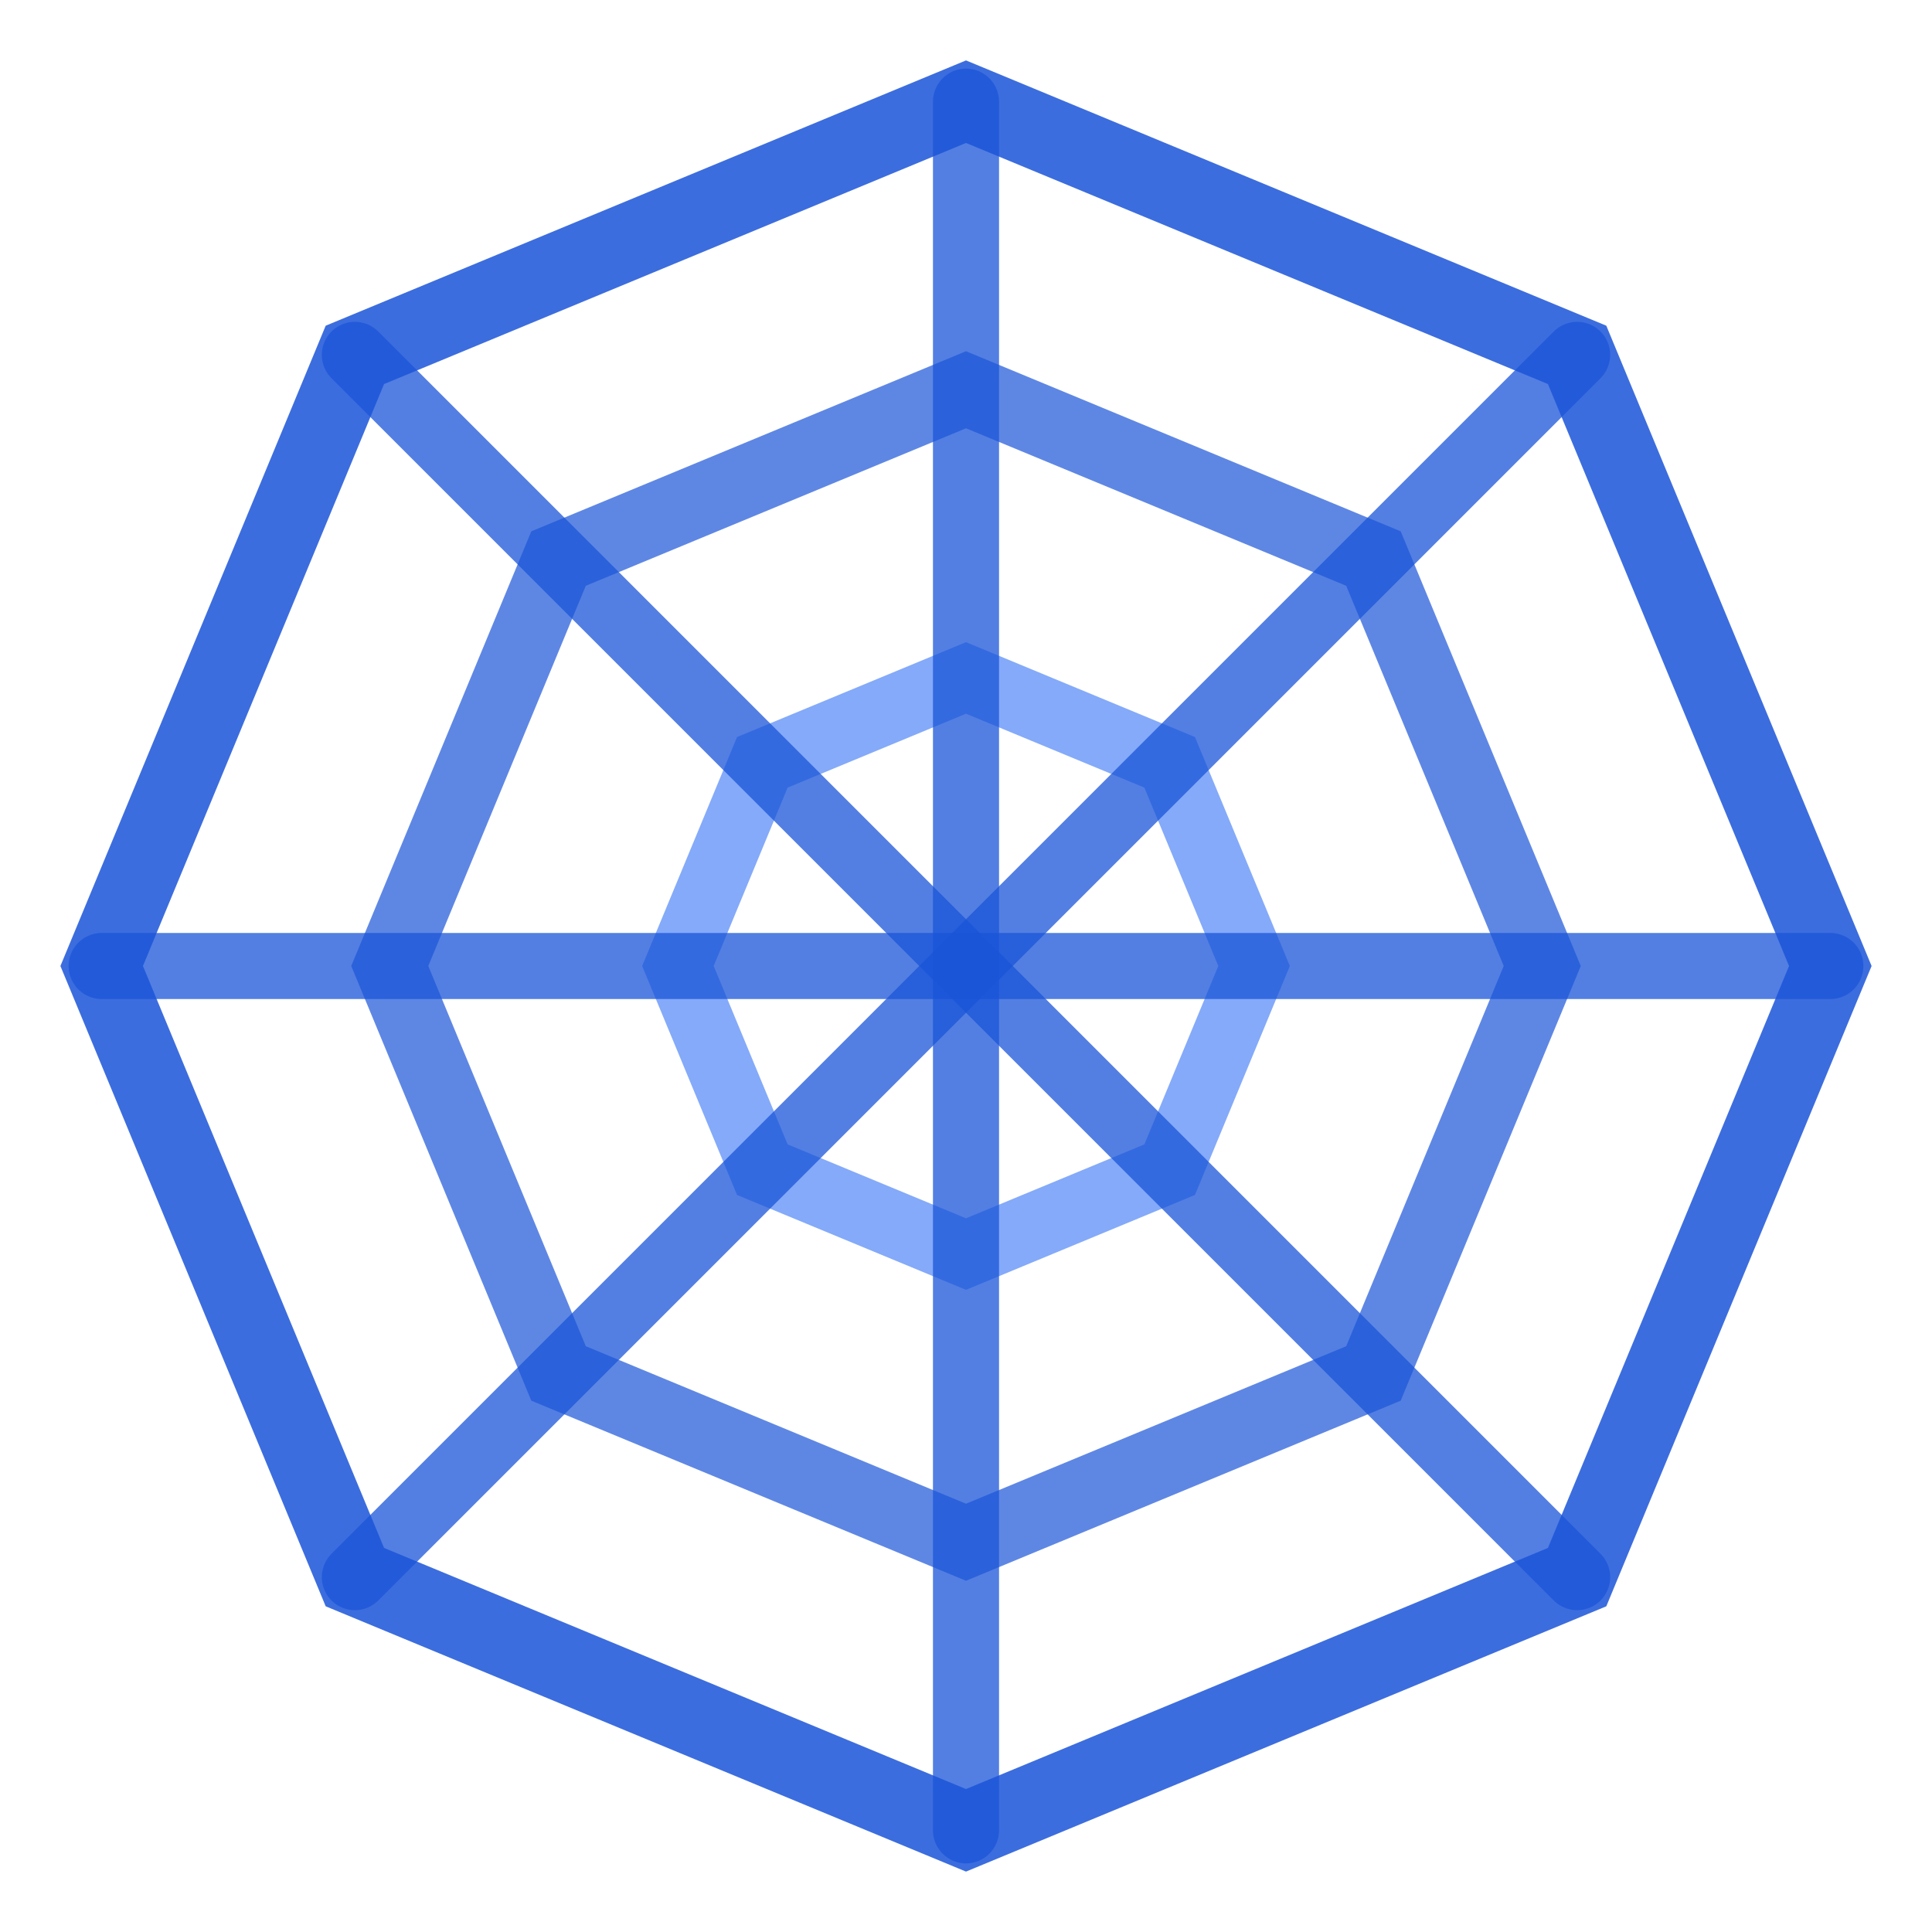
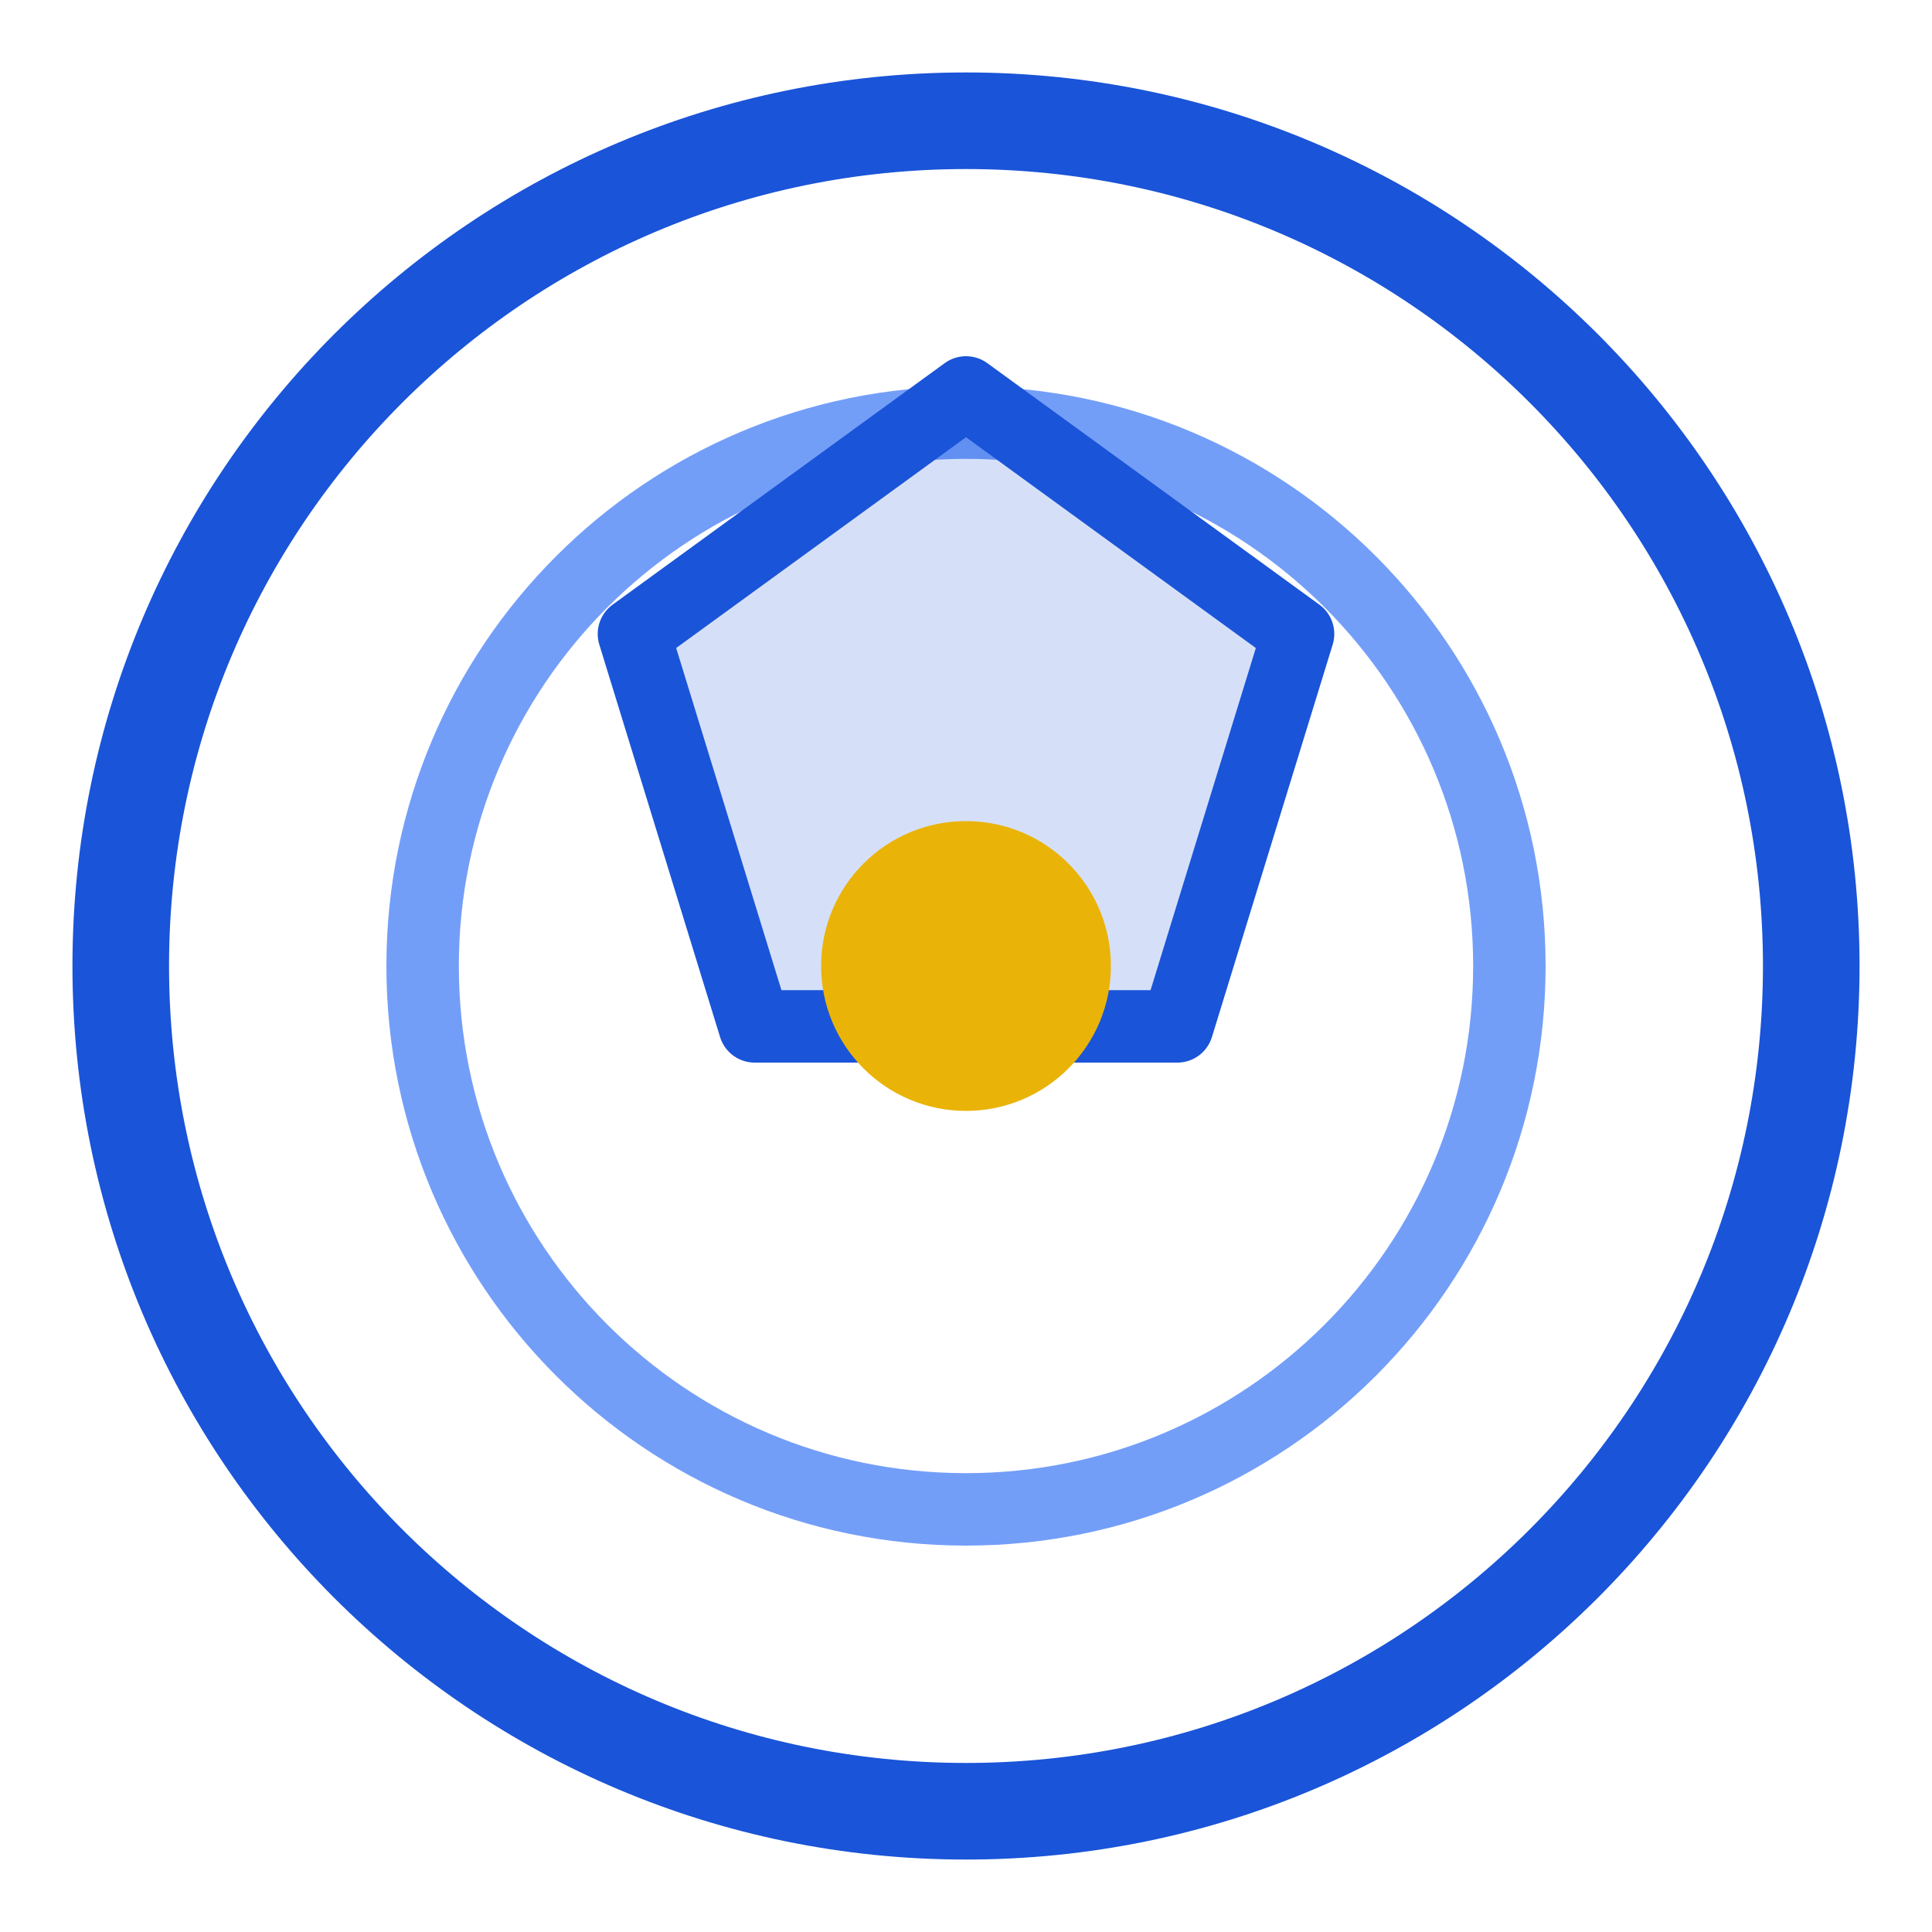
- <svg xmlns="http://www.w3.org/2000/svg" viewBox="6.5 6.5 19 19" role="img" aria-label="TIOS">
-   <g transform="translate(16 16)" fill="none" stroke-linecap="round">
-     <polygon points="0,-8.5 6.01,-6.01 8.5,0 6.01,6.01 0,8.5 -6.01,6.01 -8.5,0 -6.01,-6.01" stroke="#1a54d8" stroke-width="0.75" opacity="0.85" />
-     <polygon points="0,-5.667 4.007,-4.007 5.667,0 4.007,4.007 0,5.667 -4.007,4.007 -5.667,0 -4.007,-4.007" stroke="#1a54d8" stroke-width="0.7" opacity="0.7" />
-     <polygon points="0,-2.833 2.003,-2.003 2.833,0 2.003,2.003 0,2.833 -2.003,2.003 -2.833,0 -2.003,-2.003" stroke="#5b8df7" stroke-width="0.65" opacity="0.75" />
-     <line y1="-8.5" y2="8.5" stroke="#1a54d8" stroke-width="0.65" opacity="0.75" />
-     <line x1="-8.5" x2="8.5" stroke="#1a54d8" stroke-width="0.65" opacity="0.75" />
-     <line x1="-6.01" y1="-6.01" x2="6.01" y2="6.01" stroke="#1a54d8" stroke-width="0.65" opacity="0.75" />
-     <line x1="6.01" y1="-6.01" x2="-6.01" y2="6.01" stroke="#1a54d8" stroke-width="0.65" opacity="0.75" />
-   </g>
+ <svg xmlns="http://www.w3.org/2000/svg" viewBox="0 0 32 32" role="img" aria-label="TIOS">
+   <circle cx="16" cy="16" r="14" fill="none" stroke="#1a54d8" stroke-width="1.6" />
+   <circle cx="16" cy="16" r="9" fill="none" stroke="#5b8df7" stroke-width="1.2" opacity="0.85" />
+   <polygon points="16,6.5 21.5,10.5 19.5,17 12.5,17 10.5,10.5" fill="#1a54d8" fill-opacity="0.18" stroke="#1a54d8" stroke-width="1.2" stroke-linejoin="round" />
+   <circle cx="16" cy="16" r="2.4" fill="#eab308" />
</svg>
